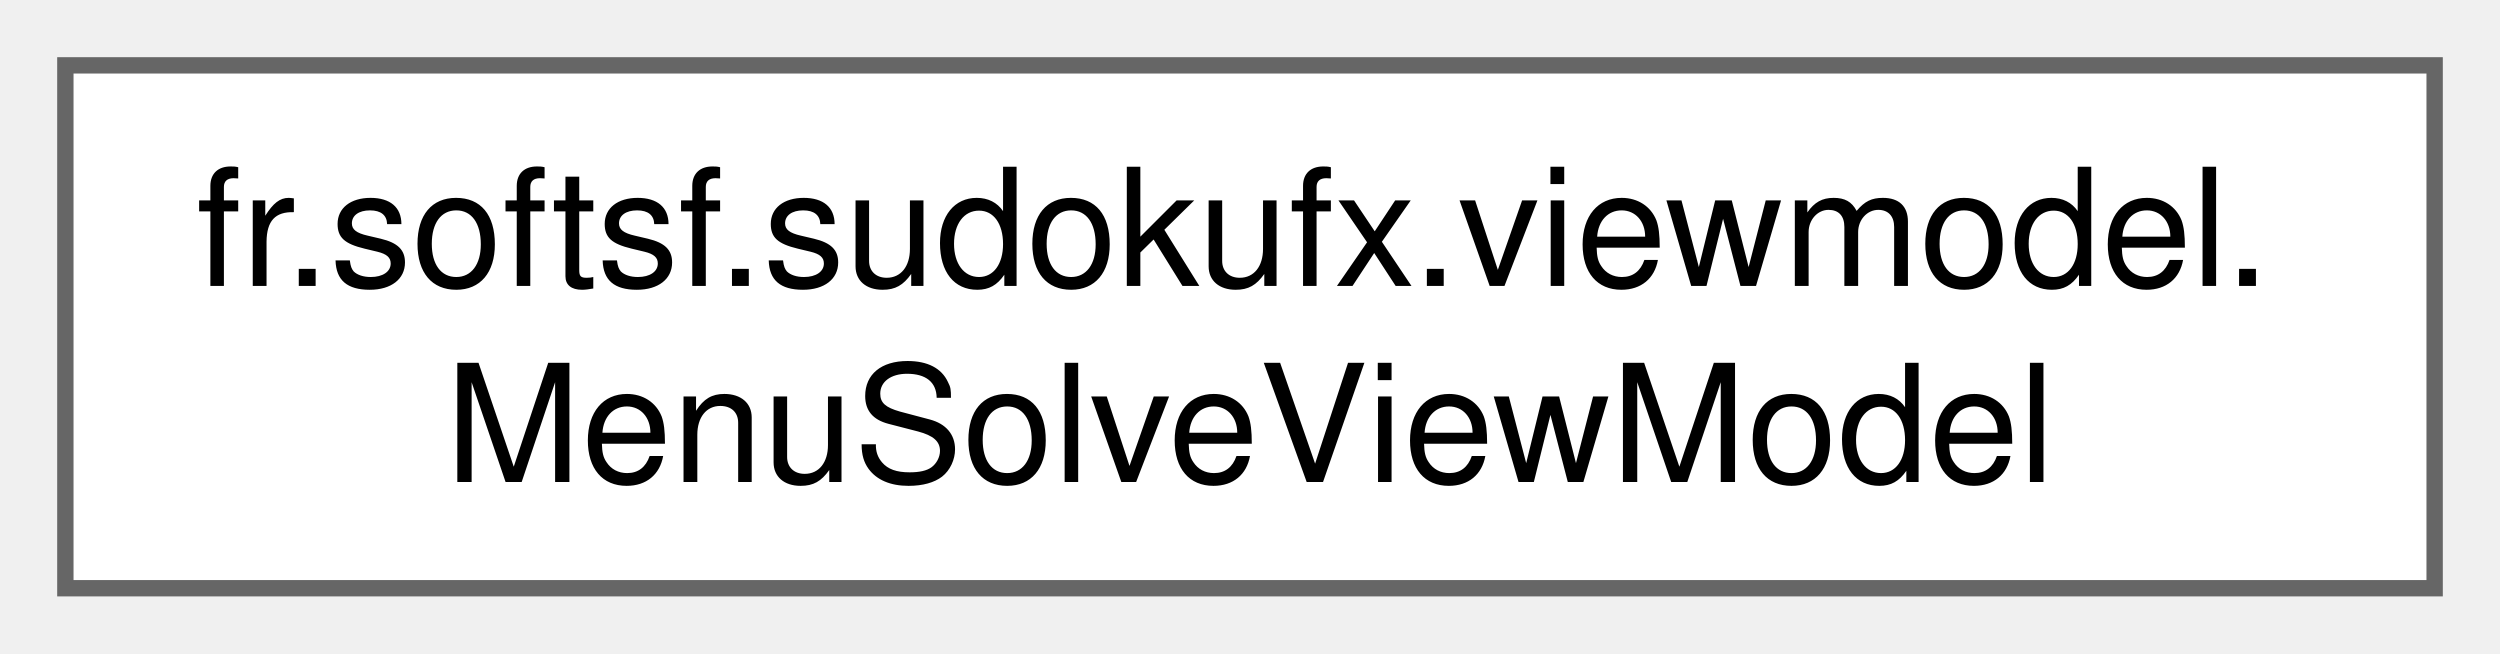
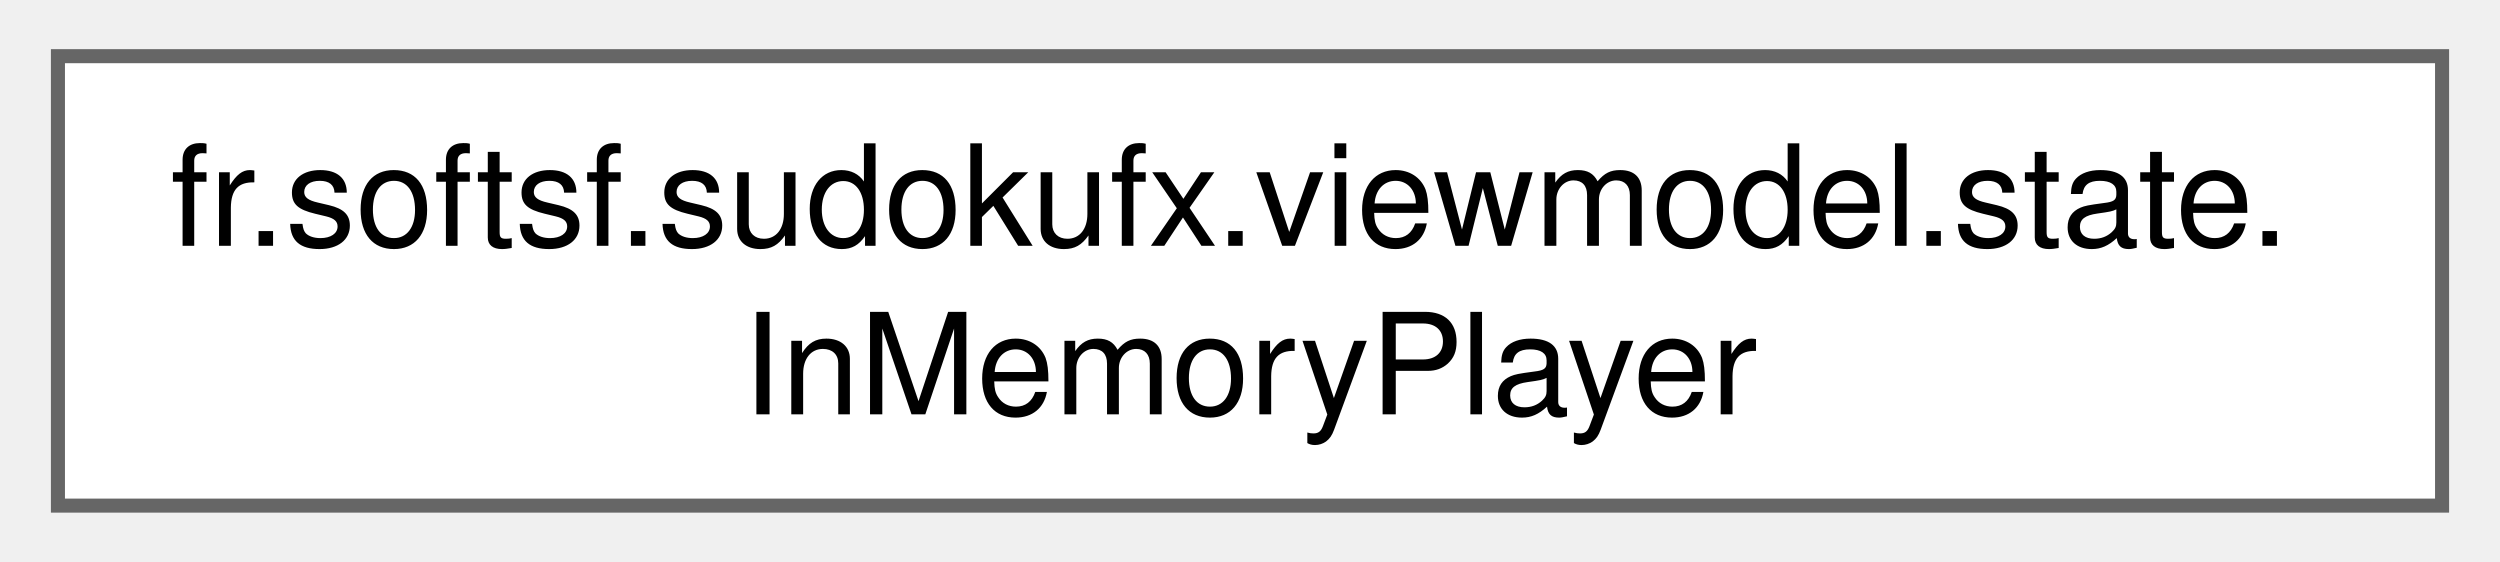
- <svg xmlns="http://www.w3.org/2000/svg" xmlns:xlink="http://www.w3.org/1999/xlink" width="153pt" height="40pt" viewBox="0.00 0.00 153.00 40.00">
+ <svg xmlns="http://www.w3.org/2000/svg" xmlns:xlink="http://www.w3.org/1999/xlink" width="178pt" height="40pt" viewBox="0.00 0.00 177.75 40.00">
  <g id="graph0" class="graph" transform="scale(1 1) rotate(0) translate(4 36)">
    <g id="Node000000" class="node">
      <g id="a_Node000000">
-         <a xlink:href="classfr_1_1softsf_1_1sudokufx_1_1viewmodel_1_1_menu_solve_view_model.html" target="_top" xlink:title="ViewModel for managing &quot;solve&quot; menu UI state and accessibility texts.">
-           <polygon fill="white" stroke="#666666" points="145,-32 0,-32 0,0 145,0 145,-32" />
-           <text text-anchor="start" x="8" y="-18.5" font-family="Helvetica,sans-Serif" font-size="10.00">fr.softsf.sudokufx.viewmodel.</text>
-           <text text-anchor="middle" x="72.5" y="-6.5" font-family="Helvetica,sans-Serif" font-size="10.00">MenuSolveViewModel</text>
+         <a xlink:href="classfr_1_1softsf_1_1sudokufx_1_1viewmodel_1_1state_1_1_in_memory_player.html" target="_top" xlink:title="Component responsible for holding the current PlayerDto instance in memory.">
+           <polygon fill="white" stroke="#666666" points="169.75,-32 0,-32 0,0 169.75,0 169.75,-32" />
+           <text text-anchor="start" x="8" y="-18.5" font-family="Helvetica,sans-Serif" font-size="10.00">fr.softsf.sudokufx.viewmodel.state.</text>
+           <text text-anchor="middle" x="84.88" y="-6.5" font-family="Helvetica,sans-Serif" font-size="10.00">InMemoryPlayer</text>
        </a>
      </g>
    </g>
  </g>
</svg>
